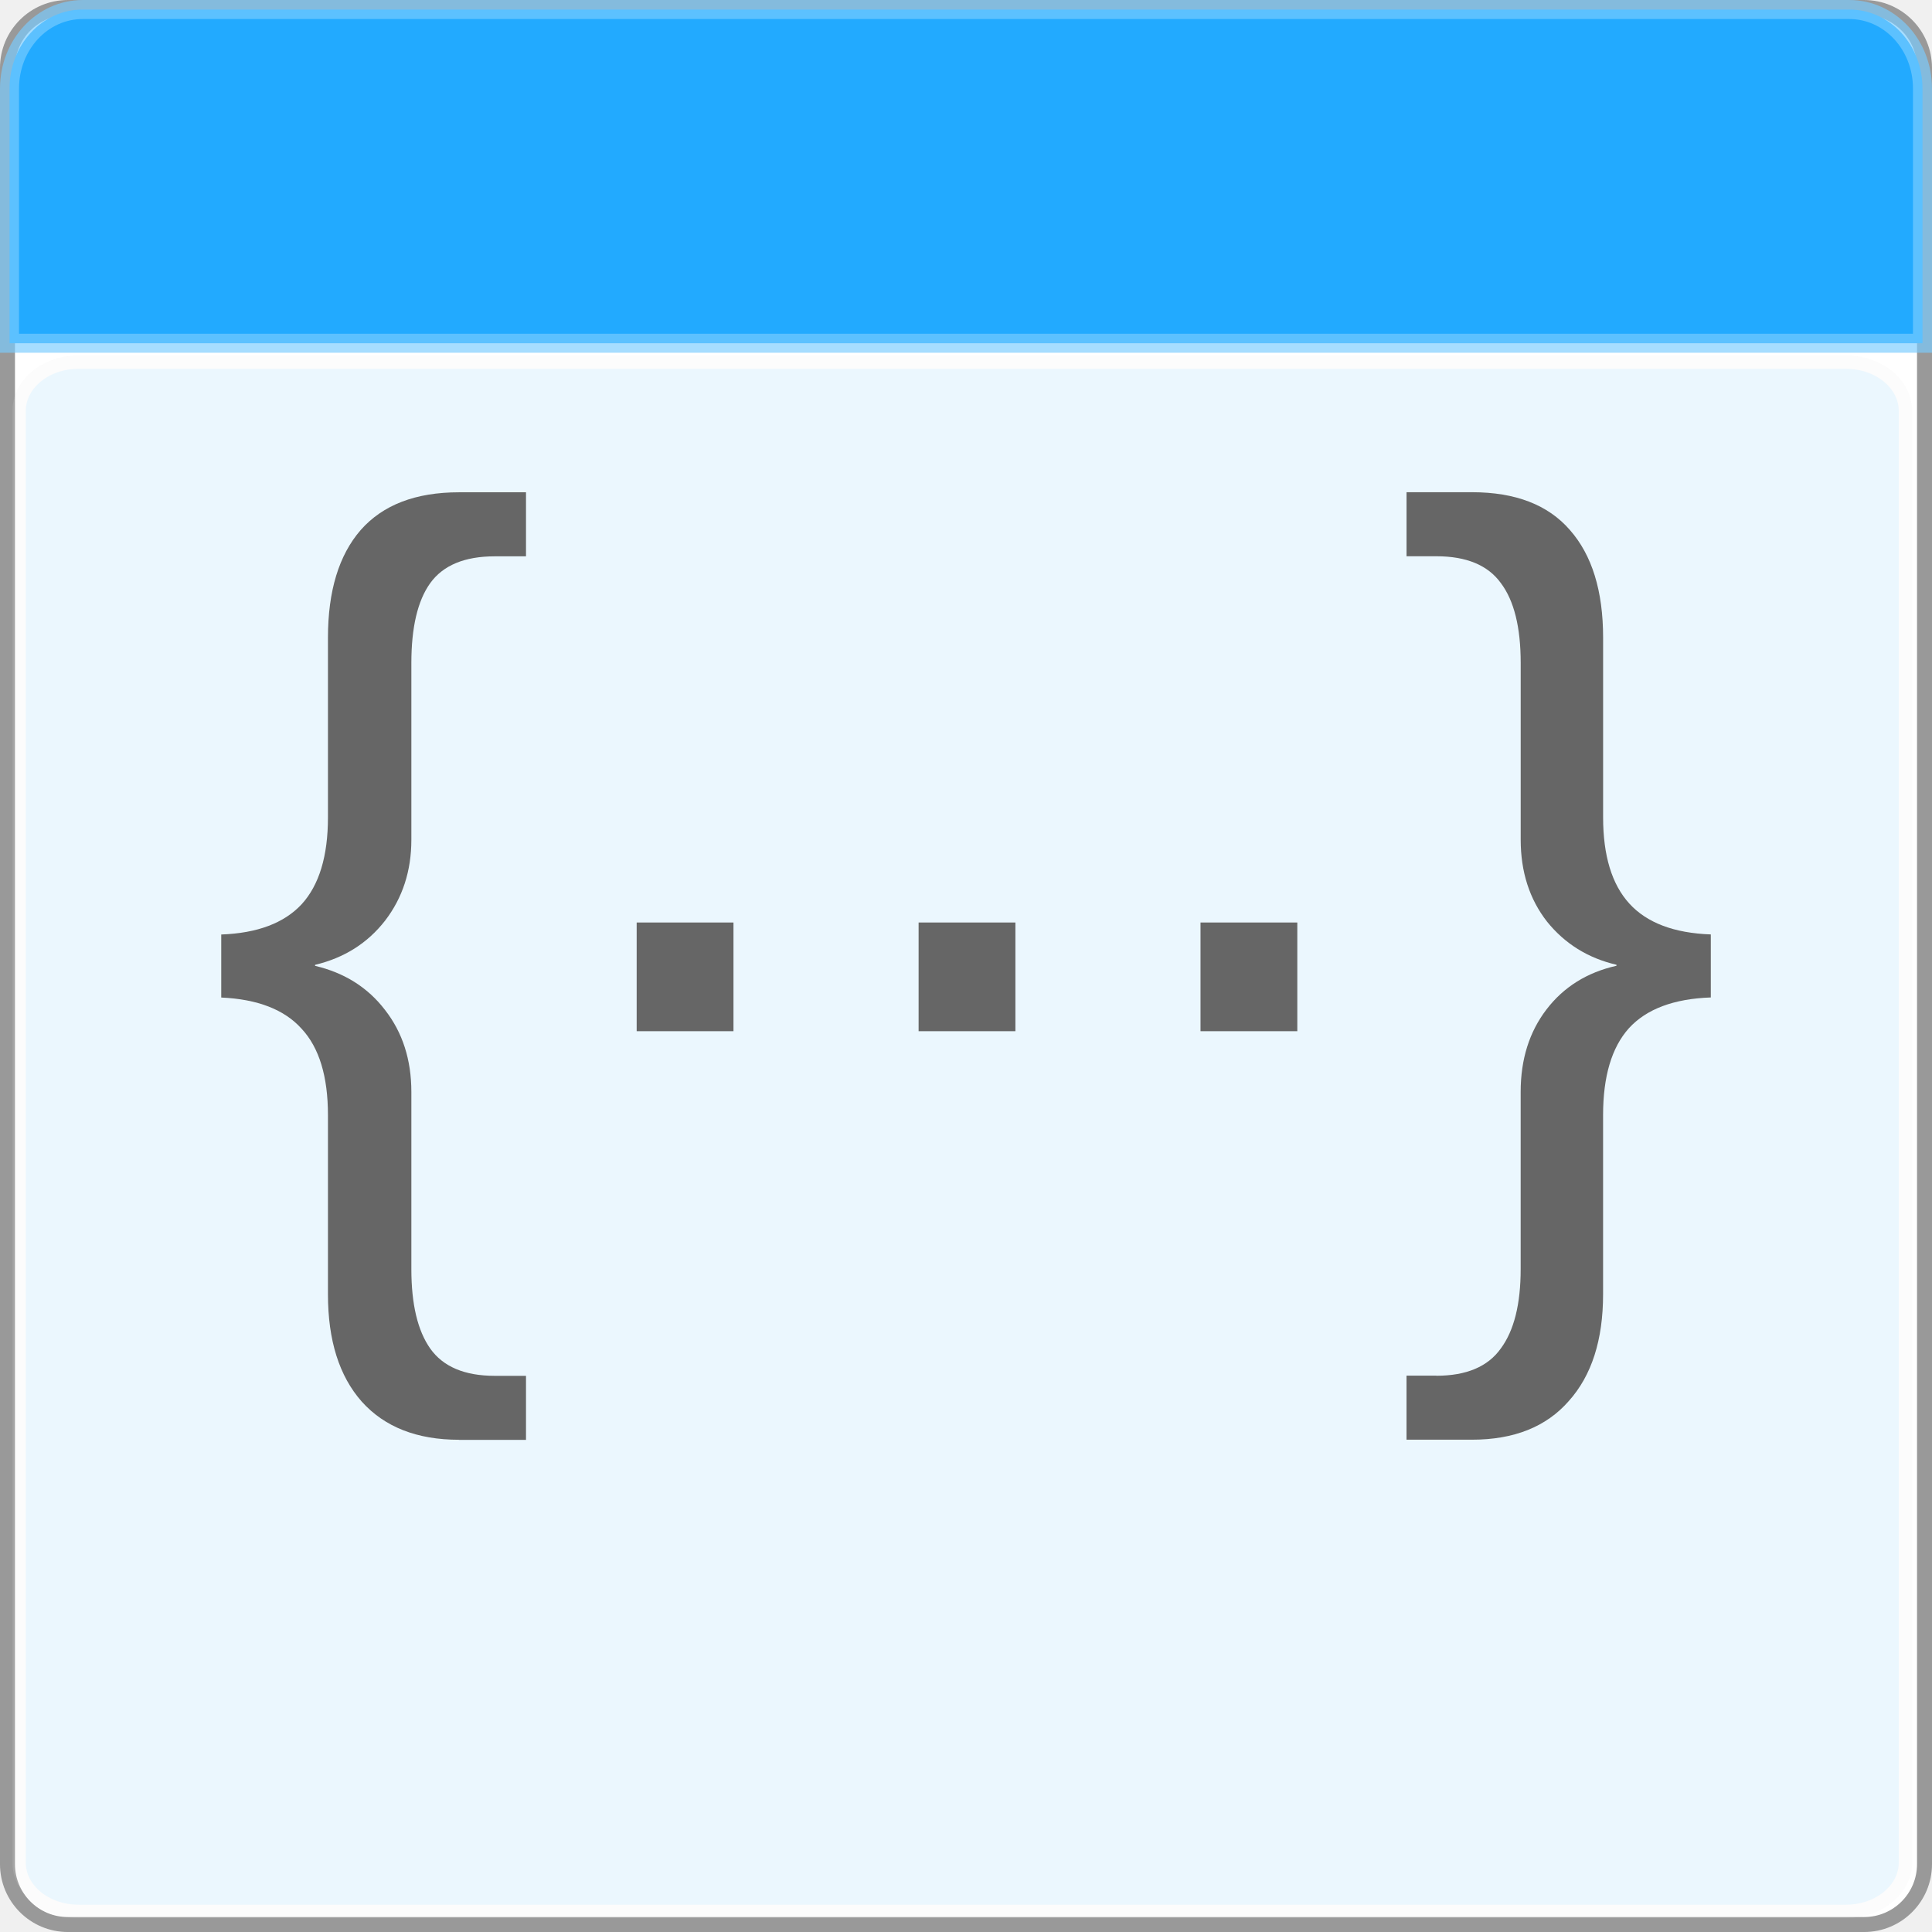
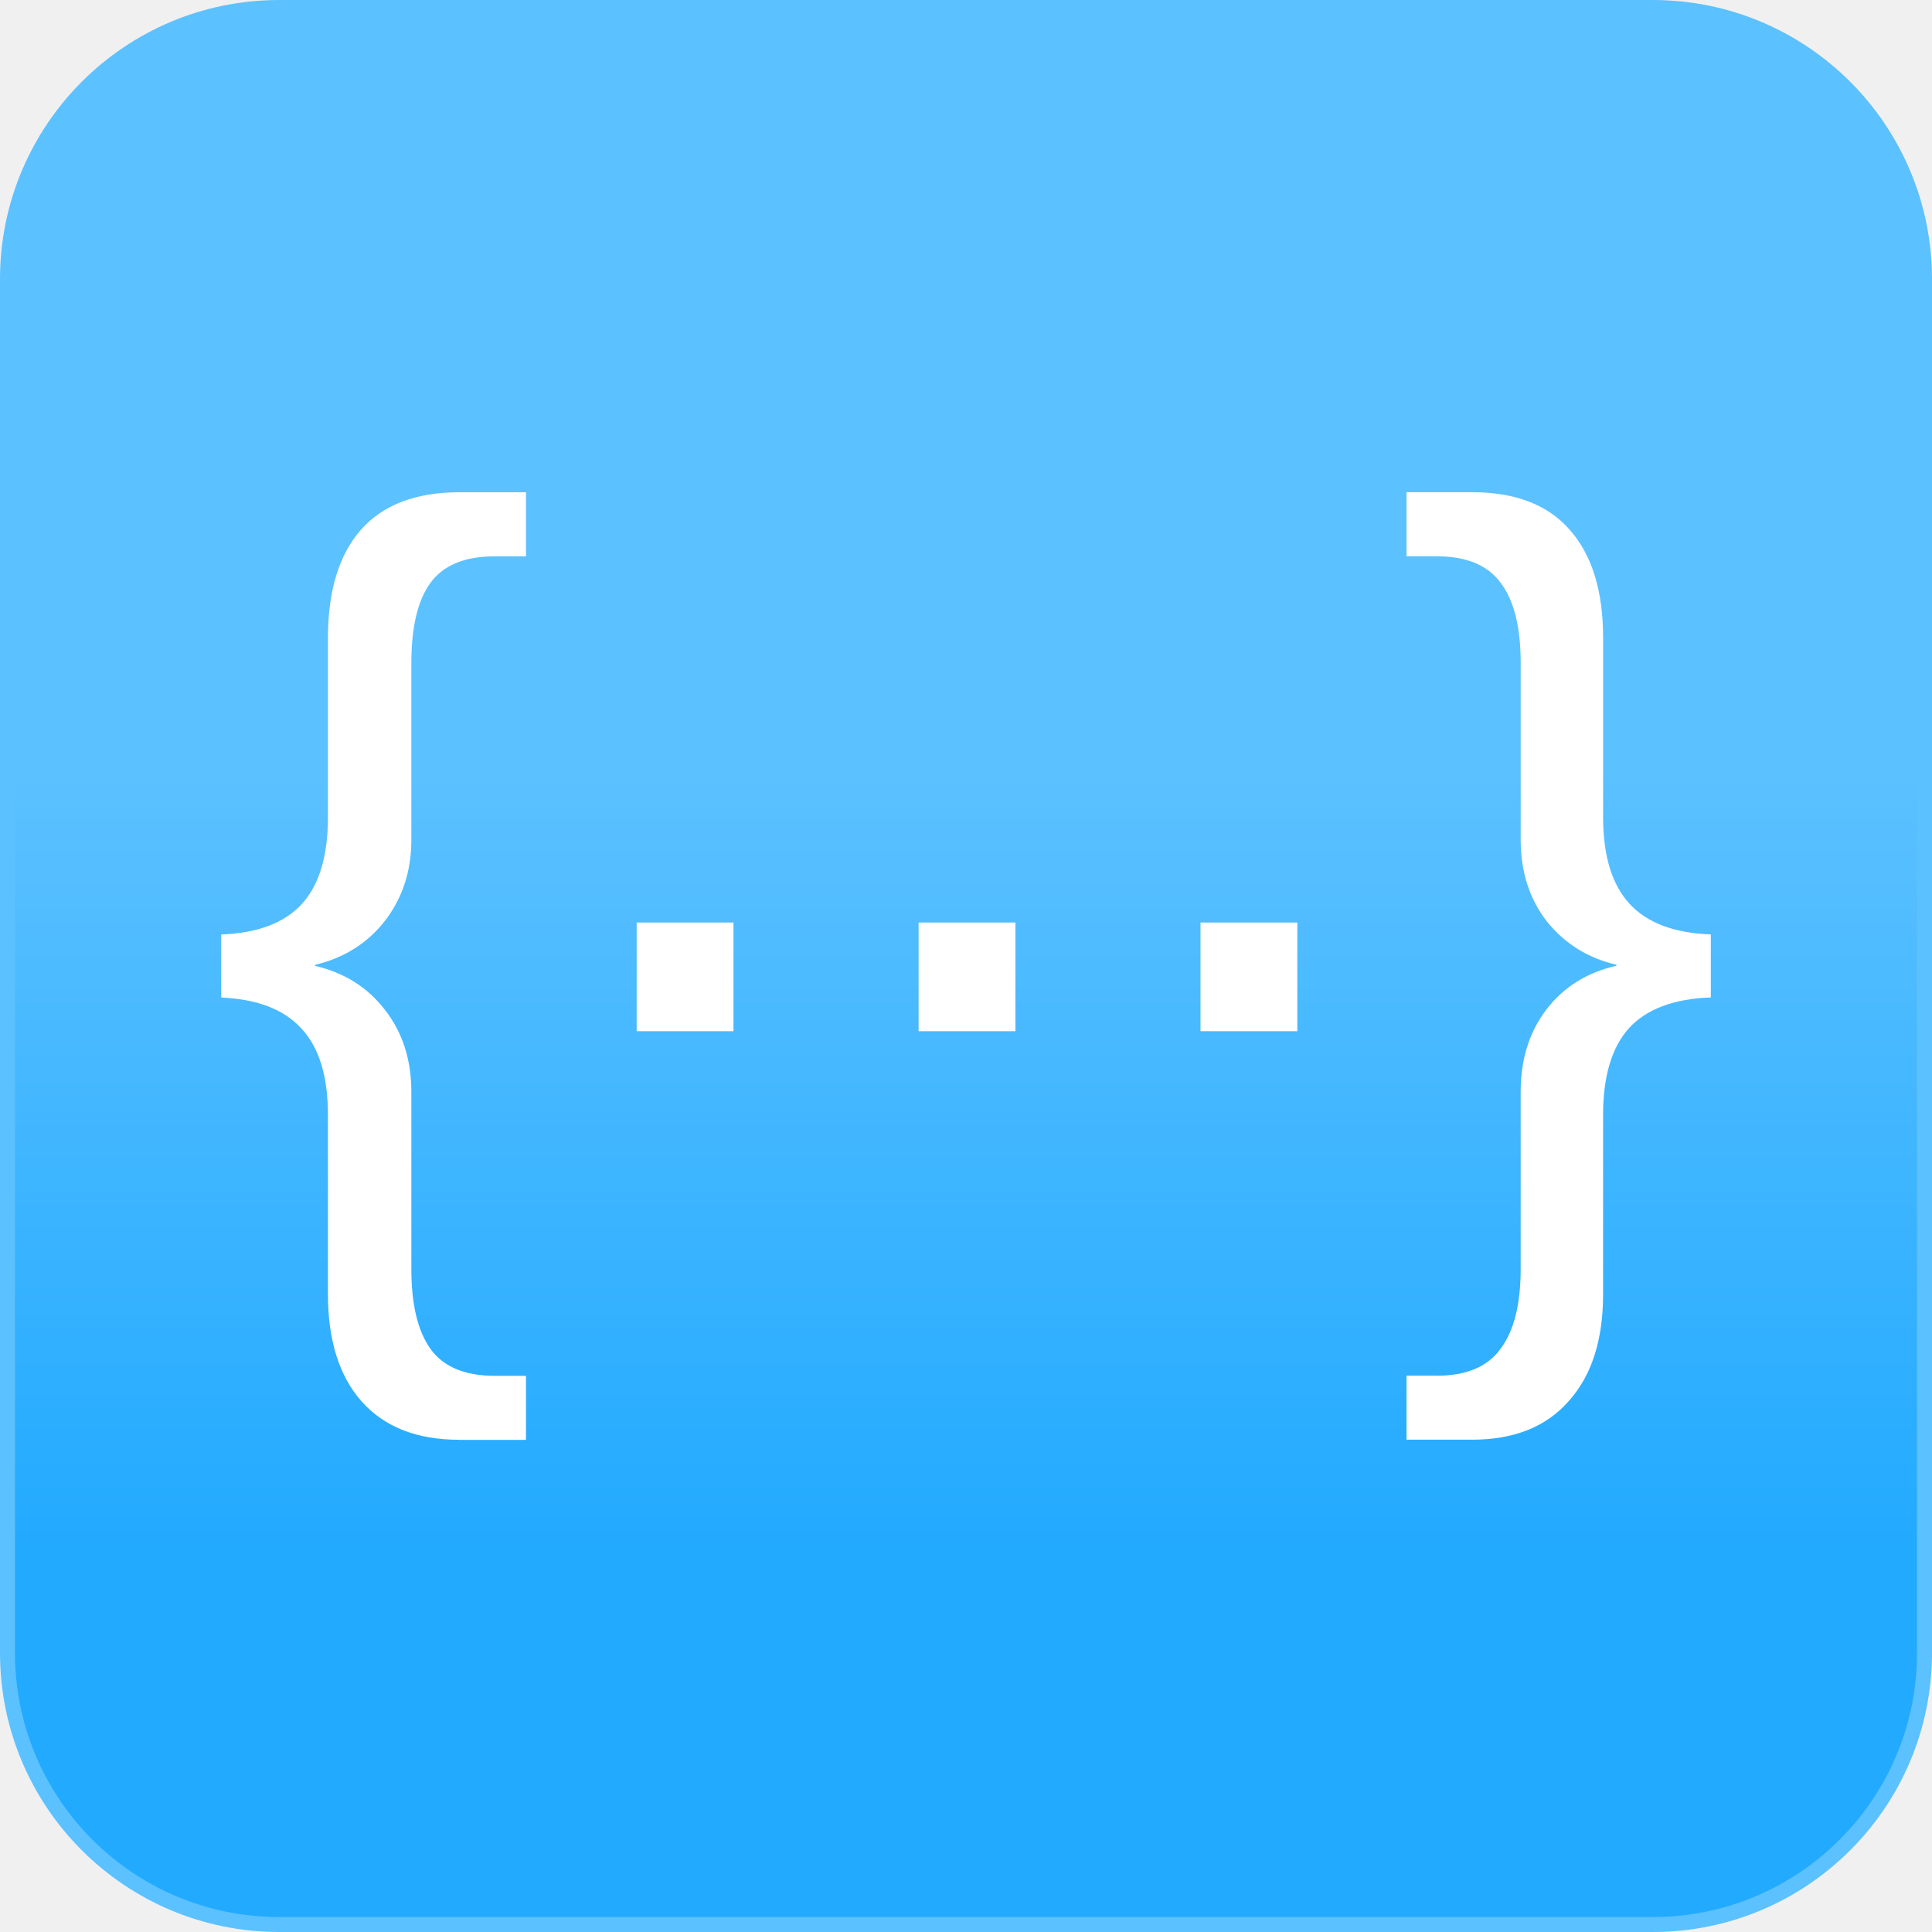
- <svg xmlns="http://www.w3.org/2000/svg" width="13.547mm" height="13.547mm" viewBox="0 0 48 48" id="svg2" version="1.1">
-   <defs id="defs4" />
-   <g id="layer1" transform="translate(-1.4846291e-5,-1004.362)">
-     <g id="g4394" transform="matrix(0.375,0,0,0.375,106.0447,930.338)">
-       <g id="g4351">
-         <rect style="fill:#ffffff;fill-rule:evenodd;stroke:#999999;stroke-width:0.992px;stroke-linecap:butt;stroke-linejoin:miter;stroke-opacity:1" id="rect3336" width="127.008" height="127.008" x="-282.29" y="197.894" rx="4" ry="4" />
-         <rect style="opacity:0.139;fill:#6ac3fa;fill-opacity:1;fill-rule:evenodd;stroke:#e6e6e6;stroke-width:0.885px;stroke-linecap:butt;stroke-linejoin:miter;stroke-opacity:1" id="rect3336-6" width="124.972" height="102.638" x="-281.519" y="221.391" rx="3.936" ry="3.233" />
-         <path style="fill:#22aaff;fill-opacity:1;stroke:#7accff;stroke-width:1.26;stroke-opacity:0.667" d="m -277.303,198.028 117.034,0 c 2.689,0 4.853,2.335 4.853,5.235 l 0,16.875 -126.74,0 0,-16.875 c 0,-2.9 2.164,-5.235 4.853,-5.235 z" id="rect3354" />
+ <svg xmlns="http://www.w3.org/2000/svg" xmlns:xlink="http://www.w3.org/1999/xlink" width="13.547mm" height="13.547mm" viewBox="0 0 48 48" id="svg2" version="1.1">
+   <defs id="defs4">
+     <linearGradient id="linearGradient4169">
+       <stop style="stop-color:#5cc1ff;stop-opacity:1;" offset="0" id="stop4171" />
+       <stop style="stop-color:#22aaff;stop-opacity:1" offset="1" id="stop4173" />
+     </linearGradient>
+     <linearGradient xlink:href="#linearGradient4169" id="linearGradient4175" x1="63.929" y1="975.219" x2="63.929" y2="1027.005" gradientUnits="userSpaceOnUse" />
+   </defs>
+   <g id="layer1" transform="translate(-4.6789646e-6,-1004.362)">
+     <g id="g4177" transform="matrix(0.375,0,0,0.375,2.9243528e-6,657.7264)">
+       <rect ry="18" rx="18" y="924.858" x="0.496" height="127.008" width="127.008" id="rect3336" style="fill:url(#linearGradient4175);fill-opacity:1;fill-rule:evenodd;stroke:#5cc1ff;stroke-width:0.992px;stroke-linecap:butt;stroke-linejoin:miter;stroke-opacity:1" />
+       <g id="flowRoot4157" style="font-style:normal;font-weight:normal;font-size:40px;line-height:125%;font-family:sans-serif;letter-spacing:0px;word-spacing:0px;fill:#ffffff;fill-opacity:1;stroke:none;stroke-width:1px;stroke-linecap:butt;stroke-linejoin:miter;stroke-opacity:1" transform="matrix(1.683686,0,0,1.683686,453.7009,541.0579)">
+         <path id="path4166" style="fill:#ffffff;fill-opacity:1" d="m -251.408,284.312 q -2.48,0 -3.828,-1.504 -1.328,-1.504 -1.328,-4.219 l 0,-7.051 q 0,-2.285 -1.035,-3.398 -1.016,-1.133 -3.164,-1.23 l 0,-2.48 q 2.129,-0.078 3.164,-1.191 1.035,-1.133 1.035,-3.418 l 0,-7.07 q 0,-2.754 1.289,-4.238 1.309,-1.484 3.867,-1.484 l 2.637,0 0,2.52 -1.23,0 q -1.777,0 -2.539,1.055 -0.742,1.035 -0.742,3.145 l 0,6.953 q 0,1.836 -1.035,3.184 -1.035,1.328 -2.754,1.738 l 0,0.039 q 1.738,0.41 2.754,1.738 1.035,1.328 1.035,3.223 l 0,6.973 q 0,2.07 0.742,3.125 0.762,1.074 2.539,1.074 l 1.23,0 0,2.52 -2.637,0 z" />
+         <path style="fill:#ffffff;fill-opacity:1" id="path4168" d="m -244.416,268.235 0,-4.277 3.809,0 0,4.277 -3.809,0 z" />
+         <path style="fill:#ffffff;fill-opacity:1" id="path4170" d="m -233.322,268.235 0,-4.277 3.809,0 0,4.277 -3.809,0 z" />
+         <path style="fill:#ffffff;fill-opacity:1" id="path4172" d="m -222.229,268.235 0,-4.277 3.809,0 0,4.277 -3.809,0 z" />
+         <path id="path4174" style="fill:#ffffff;fill-opacity:1" d="m -212.951,281.793 q 1.777,0 2.539,-1.074 0.781,-1.055 0.781,-3.125 l 0,-6.973 q 0,-1.914 1.016,-3.242 1.016,-1.328 2.754,-1.719 l 0,-0.039 q -1.68,-0.391 -2.734,-1.699 -1.035,-1.328 -1.035,-3.223 l 0,-6.953 q 0,-2.109 -0.781,-3.145 -0.762,-1.055 -2.539,-1.055 l -1.172,0 0,-2.52 2.578,0 q 2.559,0 3.848,1.484 1.309,1.484 1.309,4.238 l 0,7.07 q 0,2.266 1.035,3.398 1.035,1.133 3.203,1.211 l 0,2.48 q -2.188,0.078 -3.223,1.211 -1.016,1.133 -1.016,3.418 l 0,7.051 q 0,2.695 -1.348,4.199 -1.328,1.523 -3.809,1.523 l -2.578,0 0,-2.52 1.172,0 z" />
      </g>
-       <g id="flowRoot4157" style="font-style:normal;font-weight:normal;font-size:40px;line-height:125%;font-family:sans-serif;letter-spacing:0px;word-spacing:0px;fill:#666666;fill-opacity:1;stroke:none;stroke-width:1px;stroke-linecap:butt;stroke-linejoin:miter;stroke-opacity:1" transform="matrix(1.683686,0,0,1.683686,170.9152,-185.9064)">
-         <path id="path4166" style="fill:#666666" d="m -251.408,284.312 q -2.48,0 -3.828,-1.504 -1.328,-1.504 -1.328,-4.219 l 0,-7.051 q 0,-2.285 -1.035,-3.398 -1.016,-1.133 -3.164,-1.23 l 0,-2.48 q 2.129,-0.078 3.164,-1.191 1.035,-1.133 1.035,-3.418 l 0,-7.07 q 0,-2.754 1.289,-4.238 1.309,-1.484 3.867,-1.484 l 2.637,0 0,2.52 -1.23,0 q -1.777,0 -2.539,1.055 -0.742,1.035 -0.742,3.145 l 0,6.953 q 0,1.836 -1.035,3.184 -1.035,1.328 -2.754,1.738 l 0,0.039 q 1.738,0.41 2.754,1.738 1.035,1.328 1.035,3.223 l 0,6.973 q 0,2.07 0.742,3.125 0.762,1.074 2.539,1.074 l 1.23,0 0,2.52 -2.637,0 z" />
-         <path style="fill:#666666" id="path4168" d="m -244.416,268.235 0,-4.277 3.809,0 0,4.277 -3.809,0 z" />
-         <path style="fill:#666666" id="path4170" d="m -233.322,268.235 0,-4.277 3.809,0 0,4.277 -3.809,0 z" />
-         <path style="fill:#666666" id="path4172" d="m -222.229,268.235 0,-4.277 3.809,0 0,4.277 -3.809,0 z" />
-         <path id="path4174" style="fill:#666666" d="m -212.951,281.793 q 1.777,0 2.539,-1.074 0.781,-1.055 0.781,-3.125 l 0,-6.973 q 0,-1.914 1.016,-3.242 1.016,-1.328 2.754,-1.719 l 0,-0.039 q -1.68,-0.391 -2.734,-1.699 -1.035,-1.328 -1.035,-3.223 l 0,-6.953 q 0,-2.109 -0.781,-3.145 -0.762,-1.055 -2.539,-1.055 l -1.172,0 0,-2.52 2.578,0 q 2.559,0 3.848,1.484 1.309,1.484 1.309,4.238 l 0,7.07 q 0,2.266 1.035,3.398 1.035,1.133 3.203,1.211 l 0,2.48 q -2.188,0.078 -3.223,1.211 -1.016,1.133 -1.016,3.418 l 0,7.051 q 0,2.695 -1.348,4.199 -1.328,1.523 -3.809,1.523 l -2.578,0 0,-2.52 1.172,0 z" />
-       </g>
-       <text id="text4376" y="275.934" x="47.143" style="font-style:normal;font-weight:normal;font-size:40px;line-height:125%;font-family:sans-serif;letter-spacing:0px;word-spacing:0px;fill:#000000;fill-opacity:1;stroke:none;stroke-width:1px;stroke-linecap:butt;stroke-linejoin:miter;stroke-opacity:1" xml:space="preserve">
-         <tspan y="275.934" x="47.143" id="tspan4378" />
+       <text id="text4376" y="1002.898" x="329.929" style="font-style:normal;font-weight:normal;font-size:40px;line-height:125%;font-family:sans-serif;letter-spacing:0px;word-spacing:0px;fill:#000000;fill-opacity:1;stroke:none;stroke-width:1px;stroke-linecap:butt;stroke-linejoin:miter;stroke-opacity:1" xml:space="preserve">
+         <tspan y="1002.898" x="329.929" id="tspan4378" />
      </text>
    </g>
  </g>
</svg>
